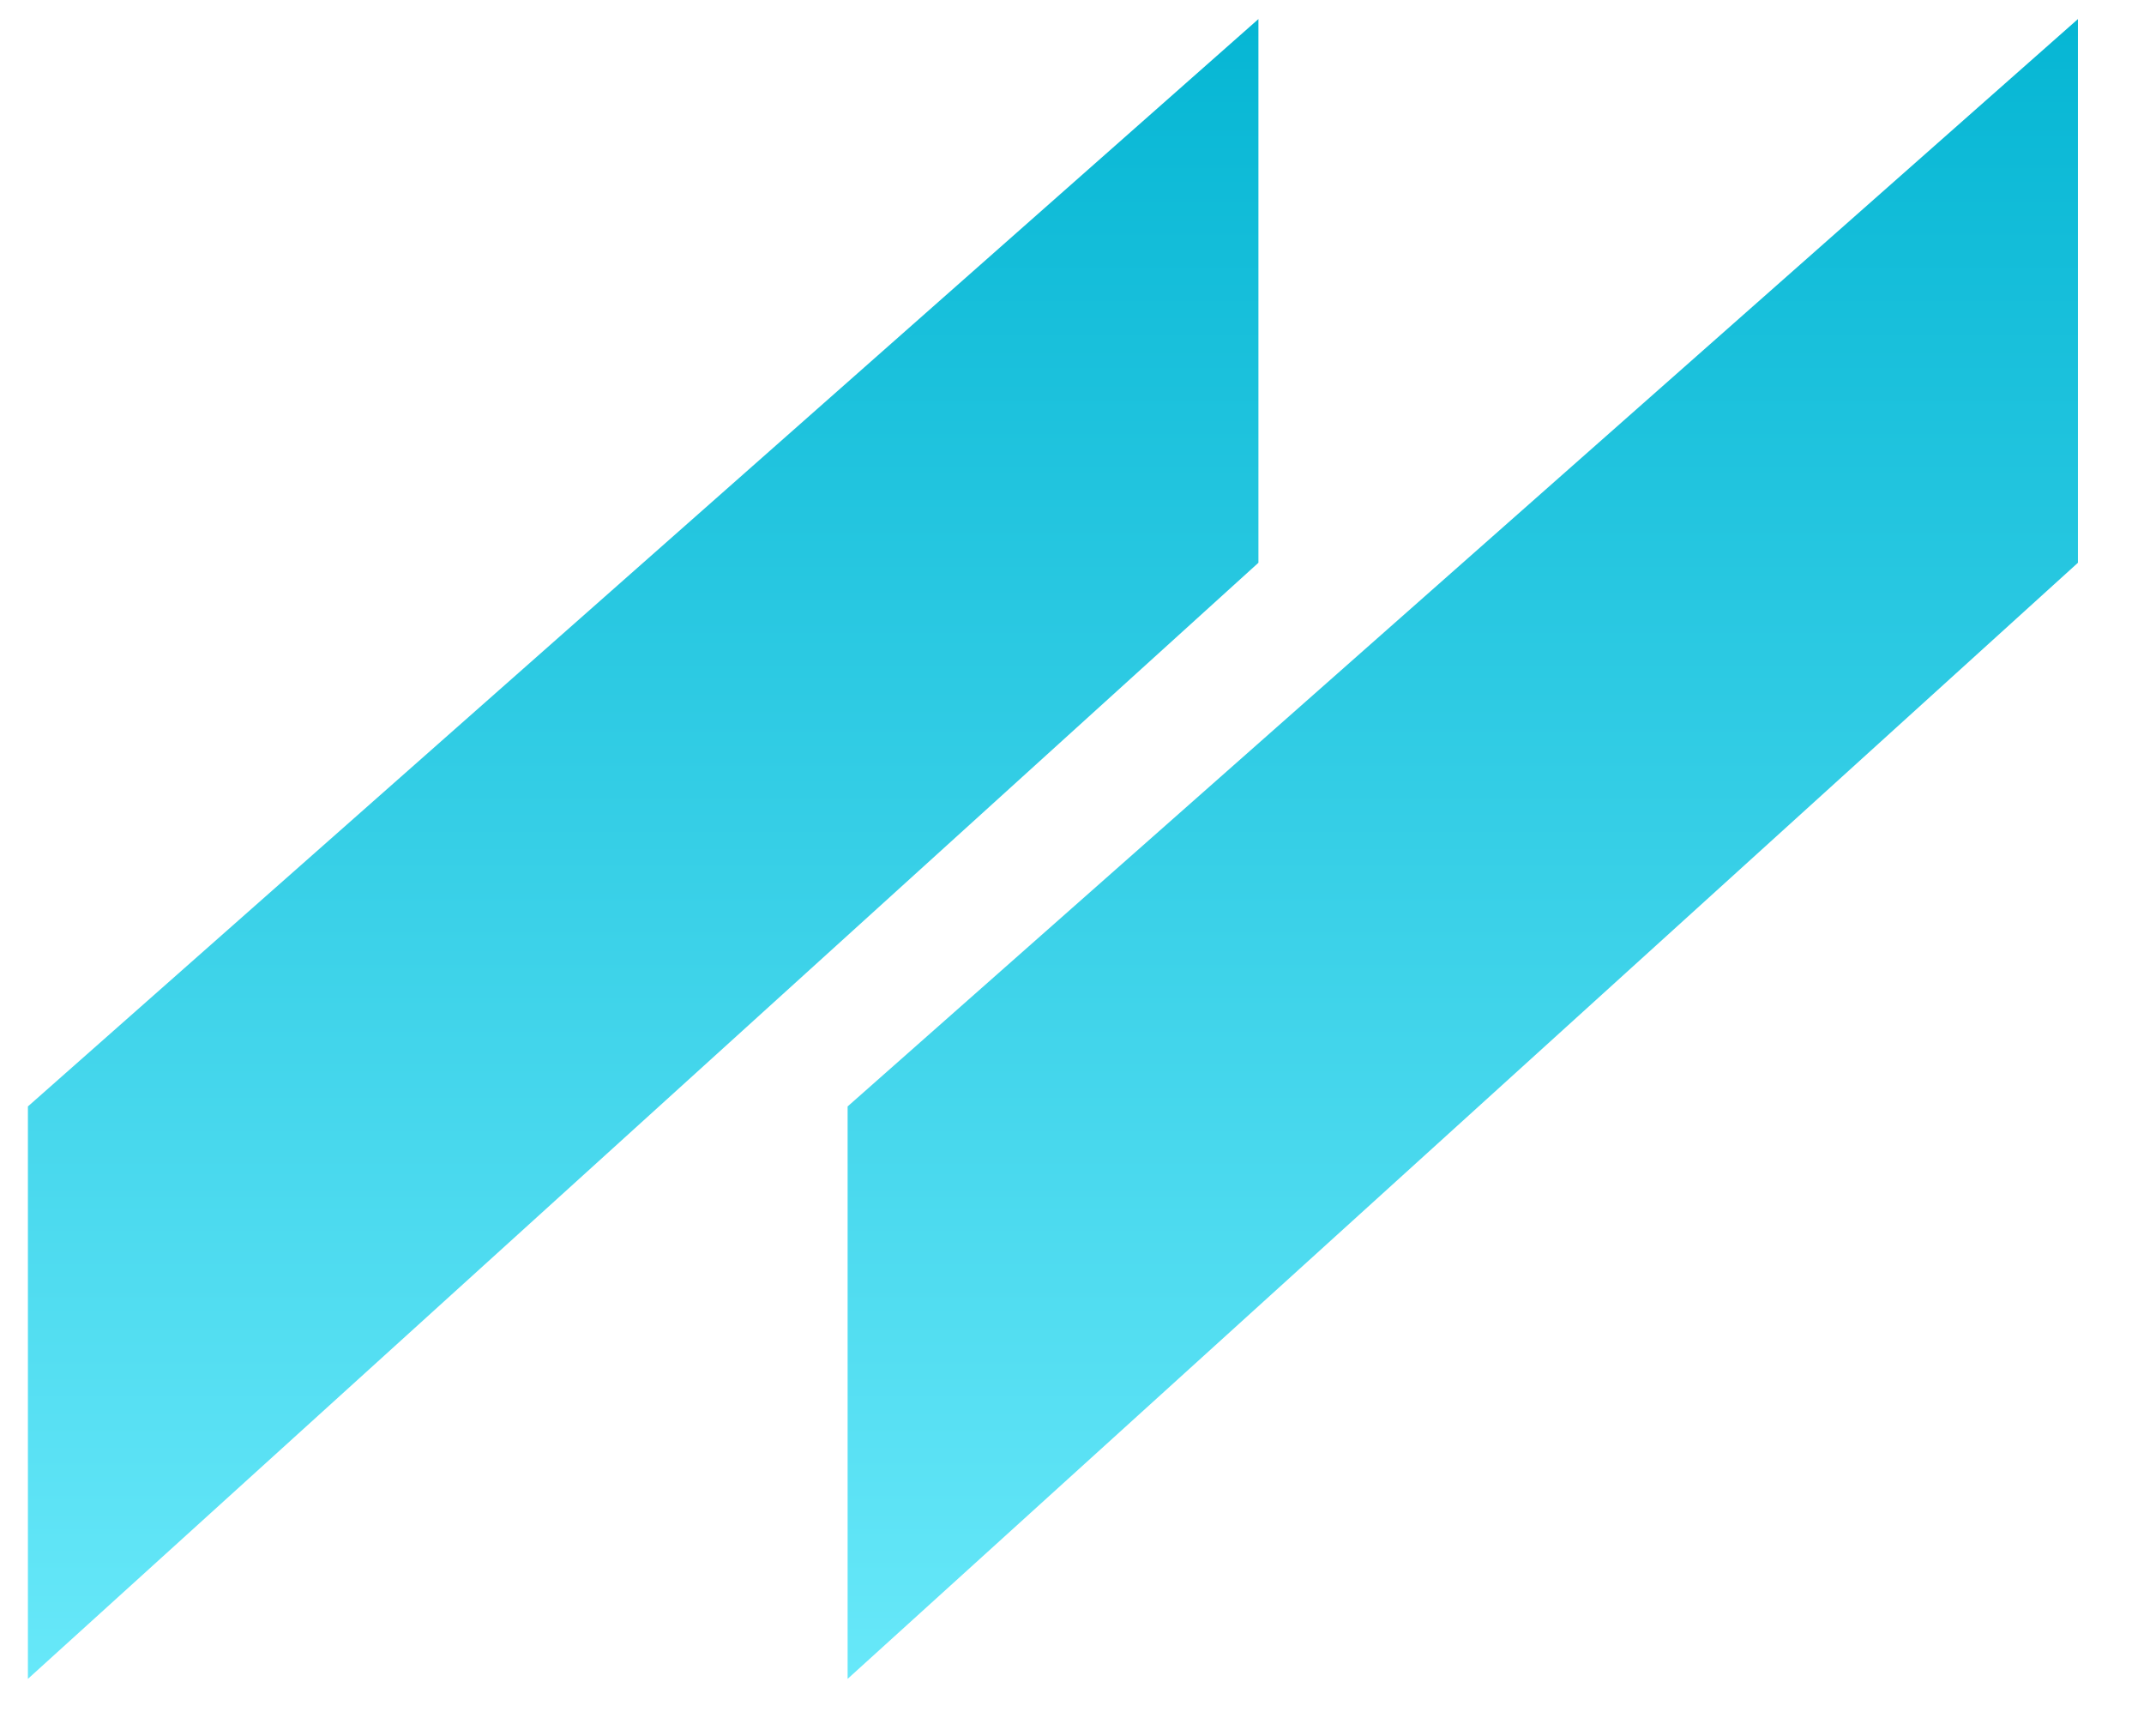
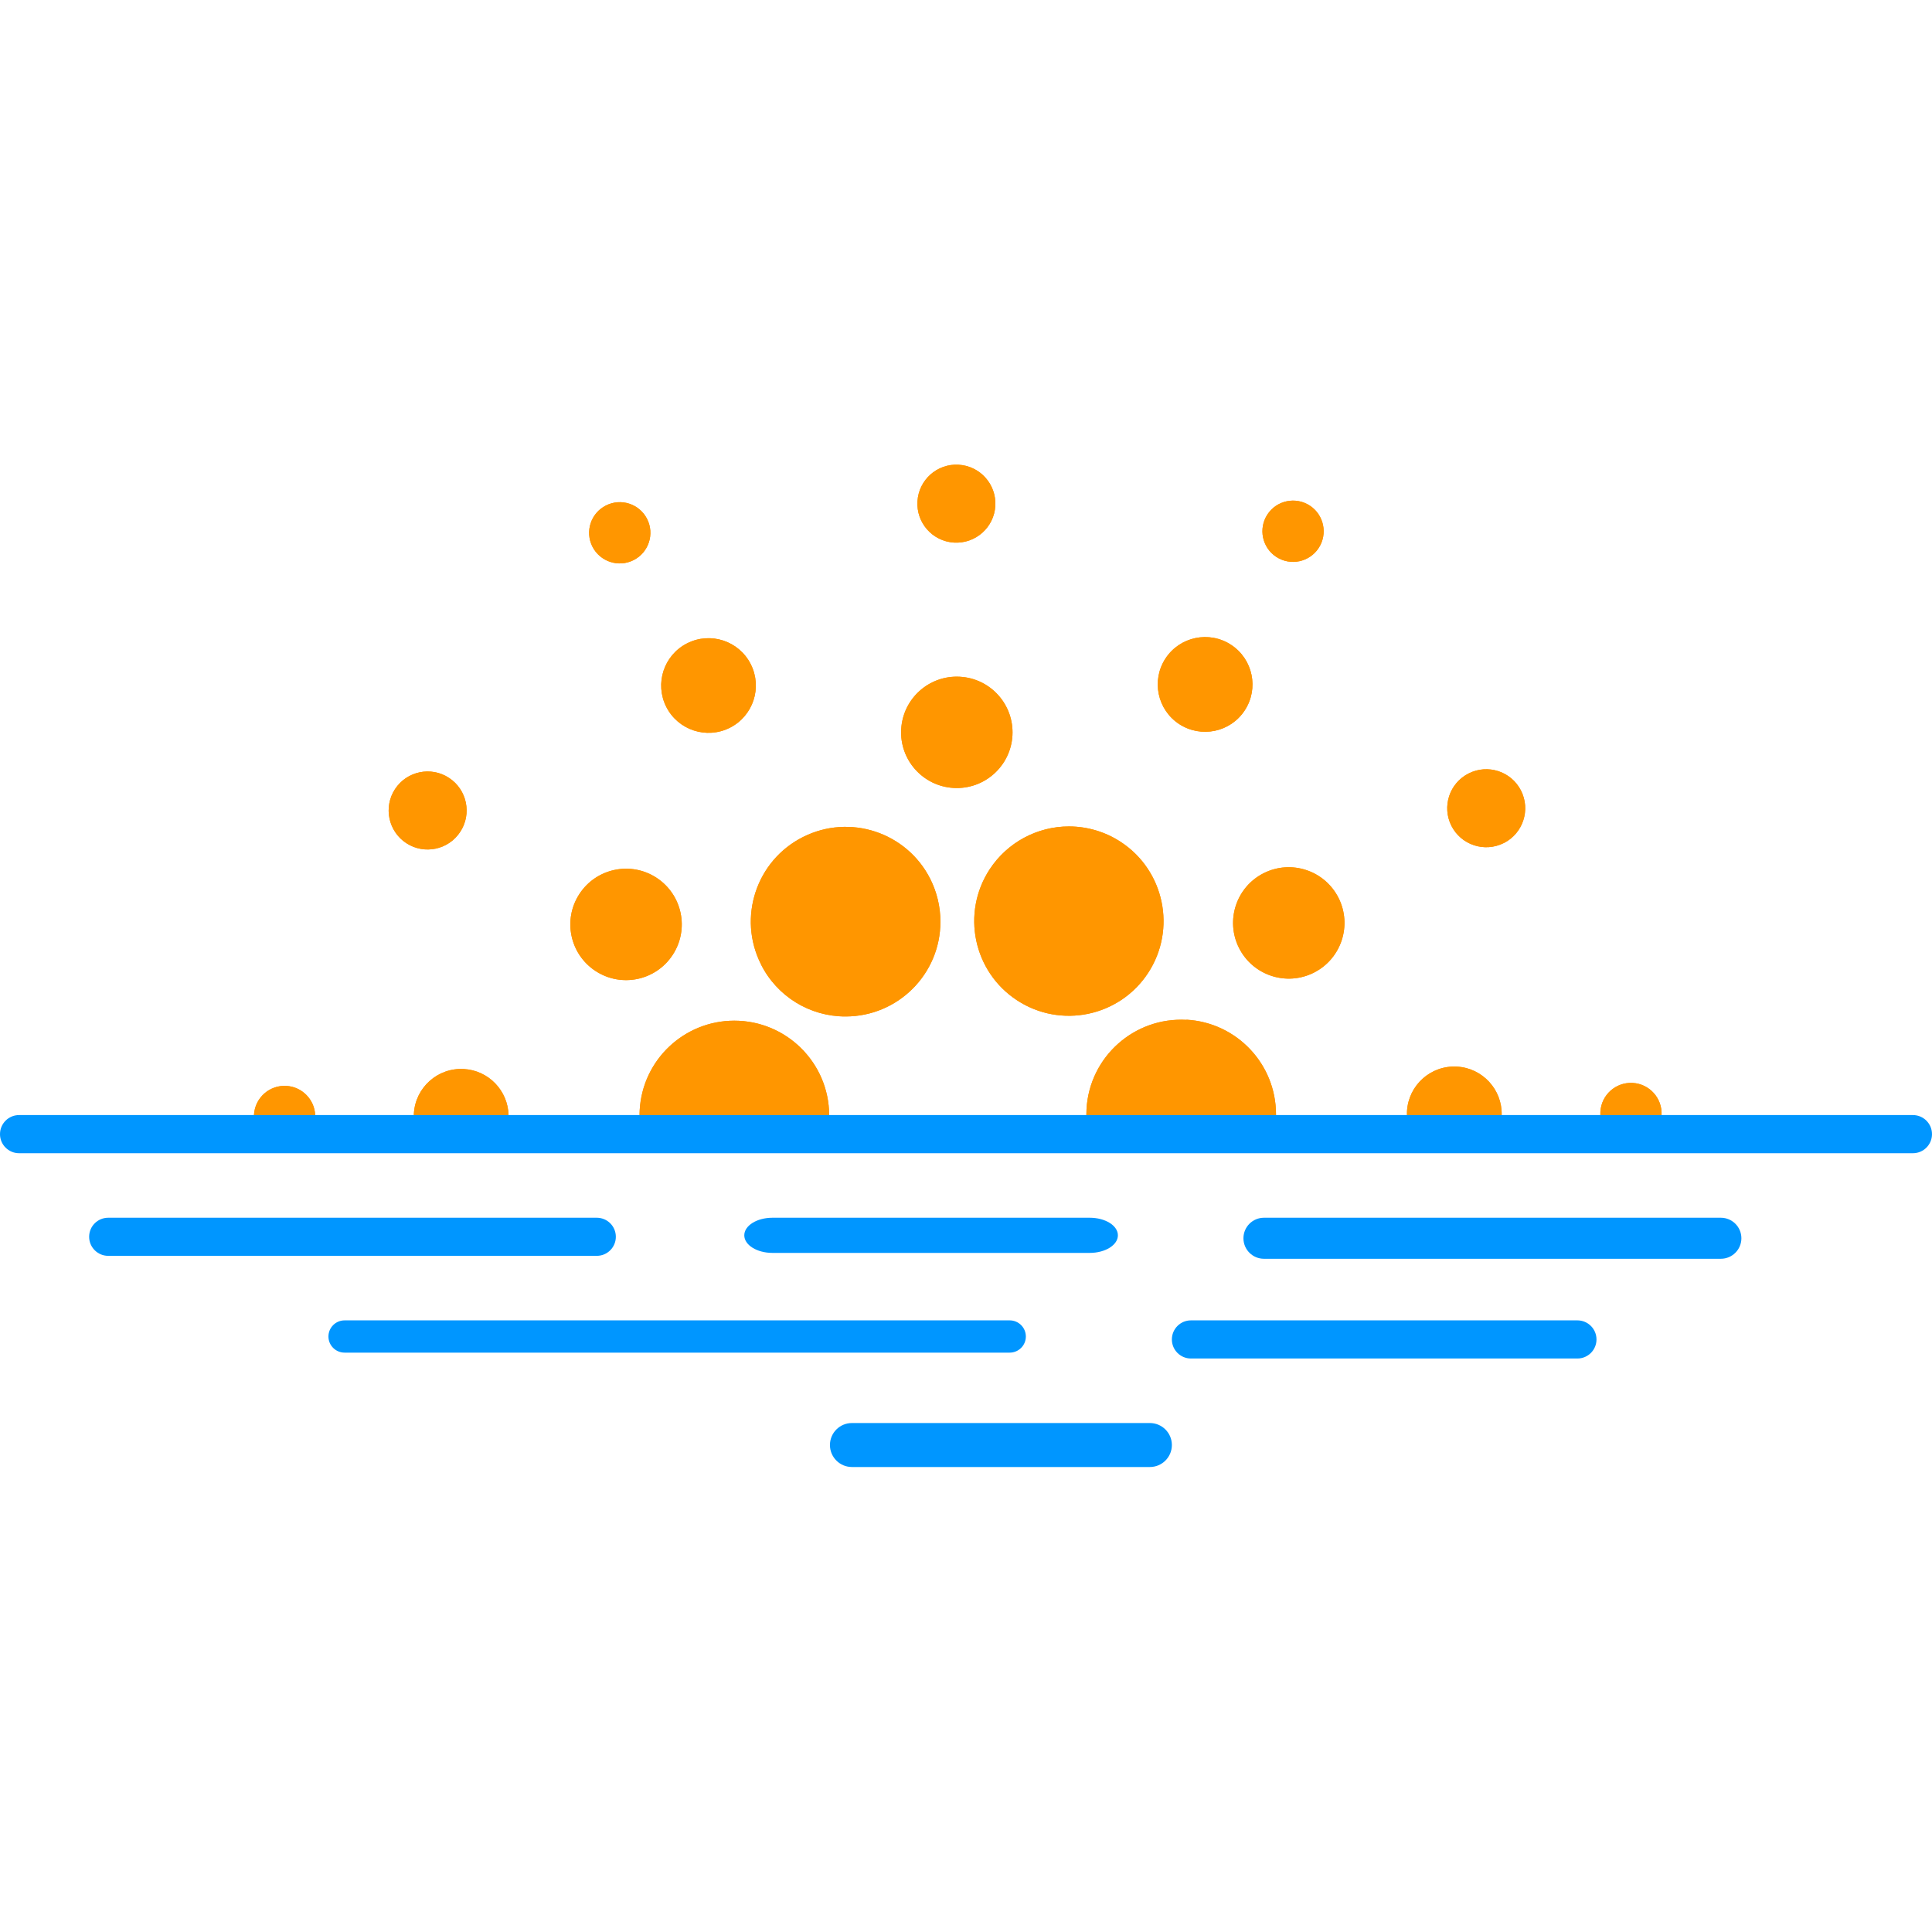
- <svg xmlns="http://www.w3.org/2000/svg" xmlns:xlink="http://www.w3.org/1999/xlink" version="1.1" preserveAspectRatio="xMidYMid meet" viewBox="344.564 330.278 111.737 91.218" width="53.87" height="43.61">
-   <defs>
-     <path d="M453.3 331.28L453.3 359.85L388.64 418.5L388.64 388.42L453.3 331.28Z" id="aFZf6T5ED" />
-     <linearGradient id="gradientb2ThqnP5Op" gradientUnits="userSpaceOnUse" x1="420.97" y1="331.28" x2="420.97" y2="418.5">
-       <stop style="stop-color: #06b6d4;stop-opacity: 1" offset="0%" />
-       <stop style="stop-color: #67e8f9;stop-opacity: 1" offset="100%" />
-     </linearGradient>
-     <path d="M410.23 331.28L410.23 359.85L345.56 418.5L345.56 388.42L410.23 331.28Z" id="a9fehgwfM" />
-     <linearGradient id="gradientk1wNV9Ostb" gradientUnits="userSpaceOnUse" x1="377.89" y1="331.28" x2="377.89" y2="418.5">
-       <stop style="stop-color: #06b6d4;stop-opacity: 1" offset="0%" />
-       <stop style="stop-color: #67e8f9;stop-opacity: 1" offset="100%" />
-     </linearGradient>
-   </defs>
-   <g>
-     <g>
-       <use xlink:href="#aFZf6T5ED" opacity="1" fill="url(#gradientb2ThqnP5Op)" />
-     </g>
-     <g>
-       <use xlink:href="#a9fehgwfM" opacity="1" fill="url(#gradientk1wNV9Ostb)" />
-     </g>
-   </g>
+ <svg xmlns="http://www.w3.org/2000/svg" width="50" height="50" viewBox="0 0 50 50" fill="none">
+   <path fill-rule="evenodd" clip-rule="evenodd" d="M16.551 28.858C16.551 28.817 16.552 28.776 16.555 28.734C16.626 27.434 17.701 26.416 19.003 26.415C20.355 26.415 21.453 27.507 21.459 28.858H16.551ZM13.161 28.858C13.145 28.227 12.647 27.702 12.005 27.666C11.329 27.627 10.75 28.144 10.711 28.82C10.711 28.833 10.71 28.846 10.71 28.858H13.161ZM8.157 28.858C8.139 28.457 7.821 28.127 7.412 28.103L7.409 28.103C6.972 28.078 6.598 28.413 6.573 28.85C6.573 28.853 6.573 28.856 6.573 28.858H8.157ZM43.001 28.858C43.023 28.423 42.69 28.051 42.254 28.026C41.816 28.002 41.442 28.336 41.418 28.773C41.416 28.802 41.416 28.831 41.417 28.858H43.001ZM38.863 28.858C38.88 28.2 38.37 27.642 37.707 27.604C37.031 27.565 36.452 28.082 36.413 28.758C36.411 28.792 36.411 28.825 36.412 28.858H38.863ZM33.023 28.858C33.023 28.852 33.023 28.846 33.023 28.839C33.023 27.538 32.007 26.463 30.708 26.39V26.394C29.355 26.317 28.196 27.351 28.119 28.704C28.116 28.756 28.115 28.807 28.115 28.858H33.023ZM16.746 13.429C16.945 13.82 16.789 14.297 16.399 14.495C16.399 14.496 16.398 14.496 16.397 14.496C16.006 14.694 15.528 14.536 15.33 14.144C15.135 13.754 15.291 13.28 15.68 13.083C16.07 12.884 16.547 13.039 16.746 13.429ZM19.43 17.19C19.735 17.794 19.492 18.531 18.888 18.835C18.284 19.139 17.547 18.896 17.242 18.292C16.938 17.688 17.181 16.952 17.785 16.648C18.389 16.343 19.126 16.586 19.43 17.19ZM11.911 21.528C11.606 21.995 10.98 22.125 10.514 21.82C10.048 21.514 9.918 20.888 10.223 20.422C10.528 19.956 11.154 19.825 11.62 20.131C12.087 20.436 12.217 21.062 11.911 21.528ZM17.408 24.714C16.972 25.38 16.078 25.566 15.412 25.129C15.412 25.129 15.411 25.128 15.41 25.128C14.745 24.691 14.56 23.798 14.997 23.133C15.434 22.467 16.328 22.282 16.993 22.718C17.659 23.155 17.845 24.049 17.408 24.714ZM32.213 18.386C31.842 18.952 31.082 19.109 30.515 18.738C29.95 18.366 29.792 17.606 30.163 17.04C30.535 16.474 31.295 16.317 31.861 16.688C32.427 17.059 32.585 17.82 32.213 18.386ZM34.127 14.183C33.887 14.549 33.396 14.652 33.03 14.412L33.028 14.411C32.663 14.171 32.561 13.679 32.801 13.313C33.041 12.948 33.532 12.846 33.898 13.085C34.264 13.325 34.367 13.816 34.127 14.183ZM21.886 26.306C20.959 26.31 20.11 25.788 19.694 24.959V24.956C19.084 23.747 19.571 22.271 20.781 21.662C21.991 21.052 23.466 21.538 24.076 22.748C24.248 23.091 24.338 23.469 24.338 23.852C24.339 25.207 23.241 26.305 21.886 26.306ZM39.363 20.459C39.616 20.956 39.418 21.564 38.922 21.817L38.918 21.818C38.419 22.069 37.812 21.868 37.561 21.37C37.312 20.873 37.511 20.269 38.006 20.018C38.502 19.765 39.11 19.962 39.363 20.459ZM32.066 24.534C31.708 23.823 31.993 22.956 32.704 22.598C33.416 22.24 34.282 22.526 34.641 23.237C34.999 23.948 34.713 24.814 34.003 25.172C33.292 25.531 32.425 25.245 32.066 24.534ZM25.759 13.091C25.728 13.647 25.251 14.073 24.695 14.042C24.692 14.042 24.69 14.042 24.688 14.042C24.132 14.008 23.709 13.529 23.744 12.973C23.777 12.419 24.253 11.995 24.807 12.027C25.364 12.058 25.79 12.534 25.759 13.091ZM26.202 19.032C26.158 19.827 25.478 20.436 24.683 20.392L24.68 20.392C23.885 20.347 23.277 19.666 23.323 18.871C23.368 18.077 24.047 17.47 24.841 17.514C25.637 17.557 26.245 18.237 26.202 19.032ZM26.321 25.888C25.189 25.147 24.872 23.629 25.613 22.497C26.067 21.805 26.838 21.388 27.666 21.388C28.142 21.389 28.607 21.528 29.004 21.788C30.136 22.529 30.453 24.048 29.713 25.18C28.972 26.312 27.453 26.629 26.321 25.888Z" fill="#FF9600" />
+   <path fill-rule="evenodd" clip-rule="evenodd" d="M16.551 28.858C16.551 28.817 16.552 28.776 16.555 28.734C16.626 27.434 17.701 26.416 19.003 26.415C20.355 26.415 21.453 27.507 21.459 28.858H16.551ZM13.161 28.858C13.145 28.227 12.647 27.702 12.005 27.666C11.329 27.627 10.75 28.144 10.711 28.82C10.711 28.833 10.71 28.846 10.71 28.858H13.161ZM8.157 28.858C8.139 28.457 7.821 28.127 7.412 28.103L7.409 28.103C6.972 28.078 6.598 28.413 6.573 28.85C6.573 28.853 6.573 28.856 6.573 28.858H8.157ZM43.001 28.858C43.023 28.423 42.69 28.051 42.254 28.026C41.816 28.002 41.442 28.336 41.418 28.773C41.416 28.802 41.416 28.831 41.417 28.858H43.001ZM38.863 28.858C38.88 28.2 38.37 27.642 37.707 27.604C37.031 27.565 36.452 28.082 36.413 28.758C36.411 28.792 36.411 28.825 36.412 28.858H38.863ZM33.023 28.858C33.023 28.852 33.023 28.846 33.023 28.839C33.023 27.538 32.007 26.463 30.708 26.39V26.394C29.355 26.317 28.196 27.351 28.119 28.704C28.116 28.756 28.115 28.807 28.115 28.858H33.023ZM16.746 13.429C16.945 13.82 16.789 14.297 16.399 14.495C16.399 14.496 16.398 14.496 16.397 14.496C16.006 14.694 15.528 14.536 15.33 14.144C15.135 13.754 15.291 13.28 15.68 13.083C16.07 12.884 16.547 13.039 16.746 13.429ZM19.43 17.19C19.735 17.794 19.492 18.531 18.888 18.835C18.284 19.139 17.547 18.896 17.242 18.292C16.938 17.688 17.181 16.952 17.785 16.648C18.389 16.343 19.126 16.586 19.43 17.19ZM11.911 21.528C11.606 21.995 10.98 22.125 10.514 21.82C10.048 21.514 9.918 20.888 10.223 20.422C10.528 19.956 11.154 19.825 11.62 20.131C12.087 20.436 12.217 21.062 11.911 21.528ZM17.408 24.714C16.972 25.38 16.078 25.566 15.412 25.129C15.412 25.129 15.411 25.128 15.41 25.128C14.745 24.691 14.56 23.798 14.997 23.133C15.434 22.467 16.328 22.282 16.993 22.718C17.659 23.155 17.845 24.049 17.408 24.714ZM32.213 18.386C31.842 18.952 31.082 19.109 30.515 18.738C29.95 18.366 29.792 17.606 30.163 17.04C30.535 16.474 31.295 16.317 31.861 16.688C32.427 17.059 32.585 17.82 32.213 18.386ZM34.127 14.183C33.887 14.549 33.396 14.652 33.03 14.412L33.028 14.411C32.663 14.171 32.561 13.679 32.801 13.313C33.041 12.948 33.532 12.846 33.898 13.085C34.264 13.325 34.367 13.816 34.127 14.183ZM21.886 26.306C20.959 26.31 20.11 25.788 19.694 24.959V24.956C19.084 23.747 19.571 22.271 20.781 21.662C21.991 21.052 23.466 21.538 24.076 22.748C24.248 23.091 24.338 23.469 24.338 23.852C24.339 25.207 23.241 26.305 21.886 26.306ZM39.363 20.459C39.616 20.956 39.418 21.564 38.922 21.817L38.918 21.818C38.419 22.069 37.812 21.868 37.561 21.37C37.312 20.873 37.511 20.269 38.006 20.018C38.502 19.765 39.11 19.962 39.363 20.459ZM32.066 24.534C31.708 23.823 31.993 22.956 32.704 22.598C33.416 22.24 34.282 22.526 34.641 23.237C34.999 23.948 34.713 24.814 34.003 25.172C33.292 25.531 32.425 25.245 32.066 24.534ZM25.759 13.091C25.728 13.647 25.251 14.073 24.695 14.042C24.692 14.042 24.69 14.042 24.688 14.042C24.132 14.008 23.709 13.529 23.744 12.973C23.777 12.419 24.253 11.995 24.807 12.027C25.364 12.058 25.79 12.534 25.759 13.091ZM26.202 19.032C26.158 19.827 25.478 20.436 24.683 20.392L24.68 20.392C23.885 20.347 23.277 19.666 23.323 18.871C23.368 18.077 24.047 17.47 24.841 17.514C25.637 17.557 26.245 18.237 26.202 19.032ZM26.321 25.888C25.189 25.147 24.872 23.629 25.613 22.497C26.067 21.805 26.838 21.388 27.666 21.388C28.142 21.389 28.607 21.528 29.004 21.788C30.136 22.529 30.453 24.048 29.713 25.18C28.972 26.312 27.453 26.629 26.321 25.888Z" fill="#FF9600" />
+   <path d="M49.507 28.858H0.493C0.221 28.858 0 29.079 0 29.352C0 29.624 0.221 29.845 0.493 29.845H49.507C49.779 29.845 50 29.624 50 29.352C50 29.079 49.779 28.858 49.507 28.858Z" fill="#0096FF" />
+   <path d="M15.445 31.515H2.8C2.528 31.515 2.307 31.735 2.307 32.008C2.307 32.28 2.528 32.501 2.8 32.501H15.445C15.717 32.501 15.938 32.28 15.938 32.008C15.938 31.735 15.717 31.515 15.445 31.515Z" fill="#0096FF" />
+   <path d="M44.535 31.515H32.711C32.417 31.515 32.18 31.753 32.18 32.046C32.18 32.339 32.417 32.577 32.711 32.577H44.535C44.829 32.577 45.067 32.339 45.067 32.046C45.067 31.753 44.829 31.515 44.535 31.515Z" fill="#0096FF" />
+   <path d="M28.202 31.515H19.991C19.589 31.515 19.262 31.718 19.262 31.97C19.262 32.221 19.589 32.425 19.991 32.425H28.202C28.605 32.425 28.931 32.221 28.931 31.97C28.931 31.718 28.605 31.515 28.202 31.515Z" fill="#0096FF" />
+   <path d="M40.824 34.171H30.821C30.549 34.171 30.328 34.392 30.328 34.665C30.328 34.937 30.549 35.158 30.821 35.158H40.824C41.096 35.158 41.317 34.937 41.317 34.665C41.317 34.392 41.096 34.171 40.824 34.171Z" fill="#0096FF" />
+   <path d="M26.131 34.171H8.918C8.687 34.171 8.5 34.358 8.5 34.589C8.5 34.819 8.687 35.006 8.918 35.006H26.131C26.362 35.006 26.549 34.819 26.549 34.589C26.549 34.358 26.362 34.171 26.131 34.171Z" fill="#0096FF" />
+   <path d="M29.759 36.828H22.048C21.733 36.828 21.479 37.083 21.479 37.397C21.479 37.711 21.733 37.966 22.048 37.966H29.759C30.073 37.966 30.328 37.711 30.328 37.397C30.328 37.083 30.073 36.828 29.759 36.828Z" fill="#0096FF" />
</svg>
